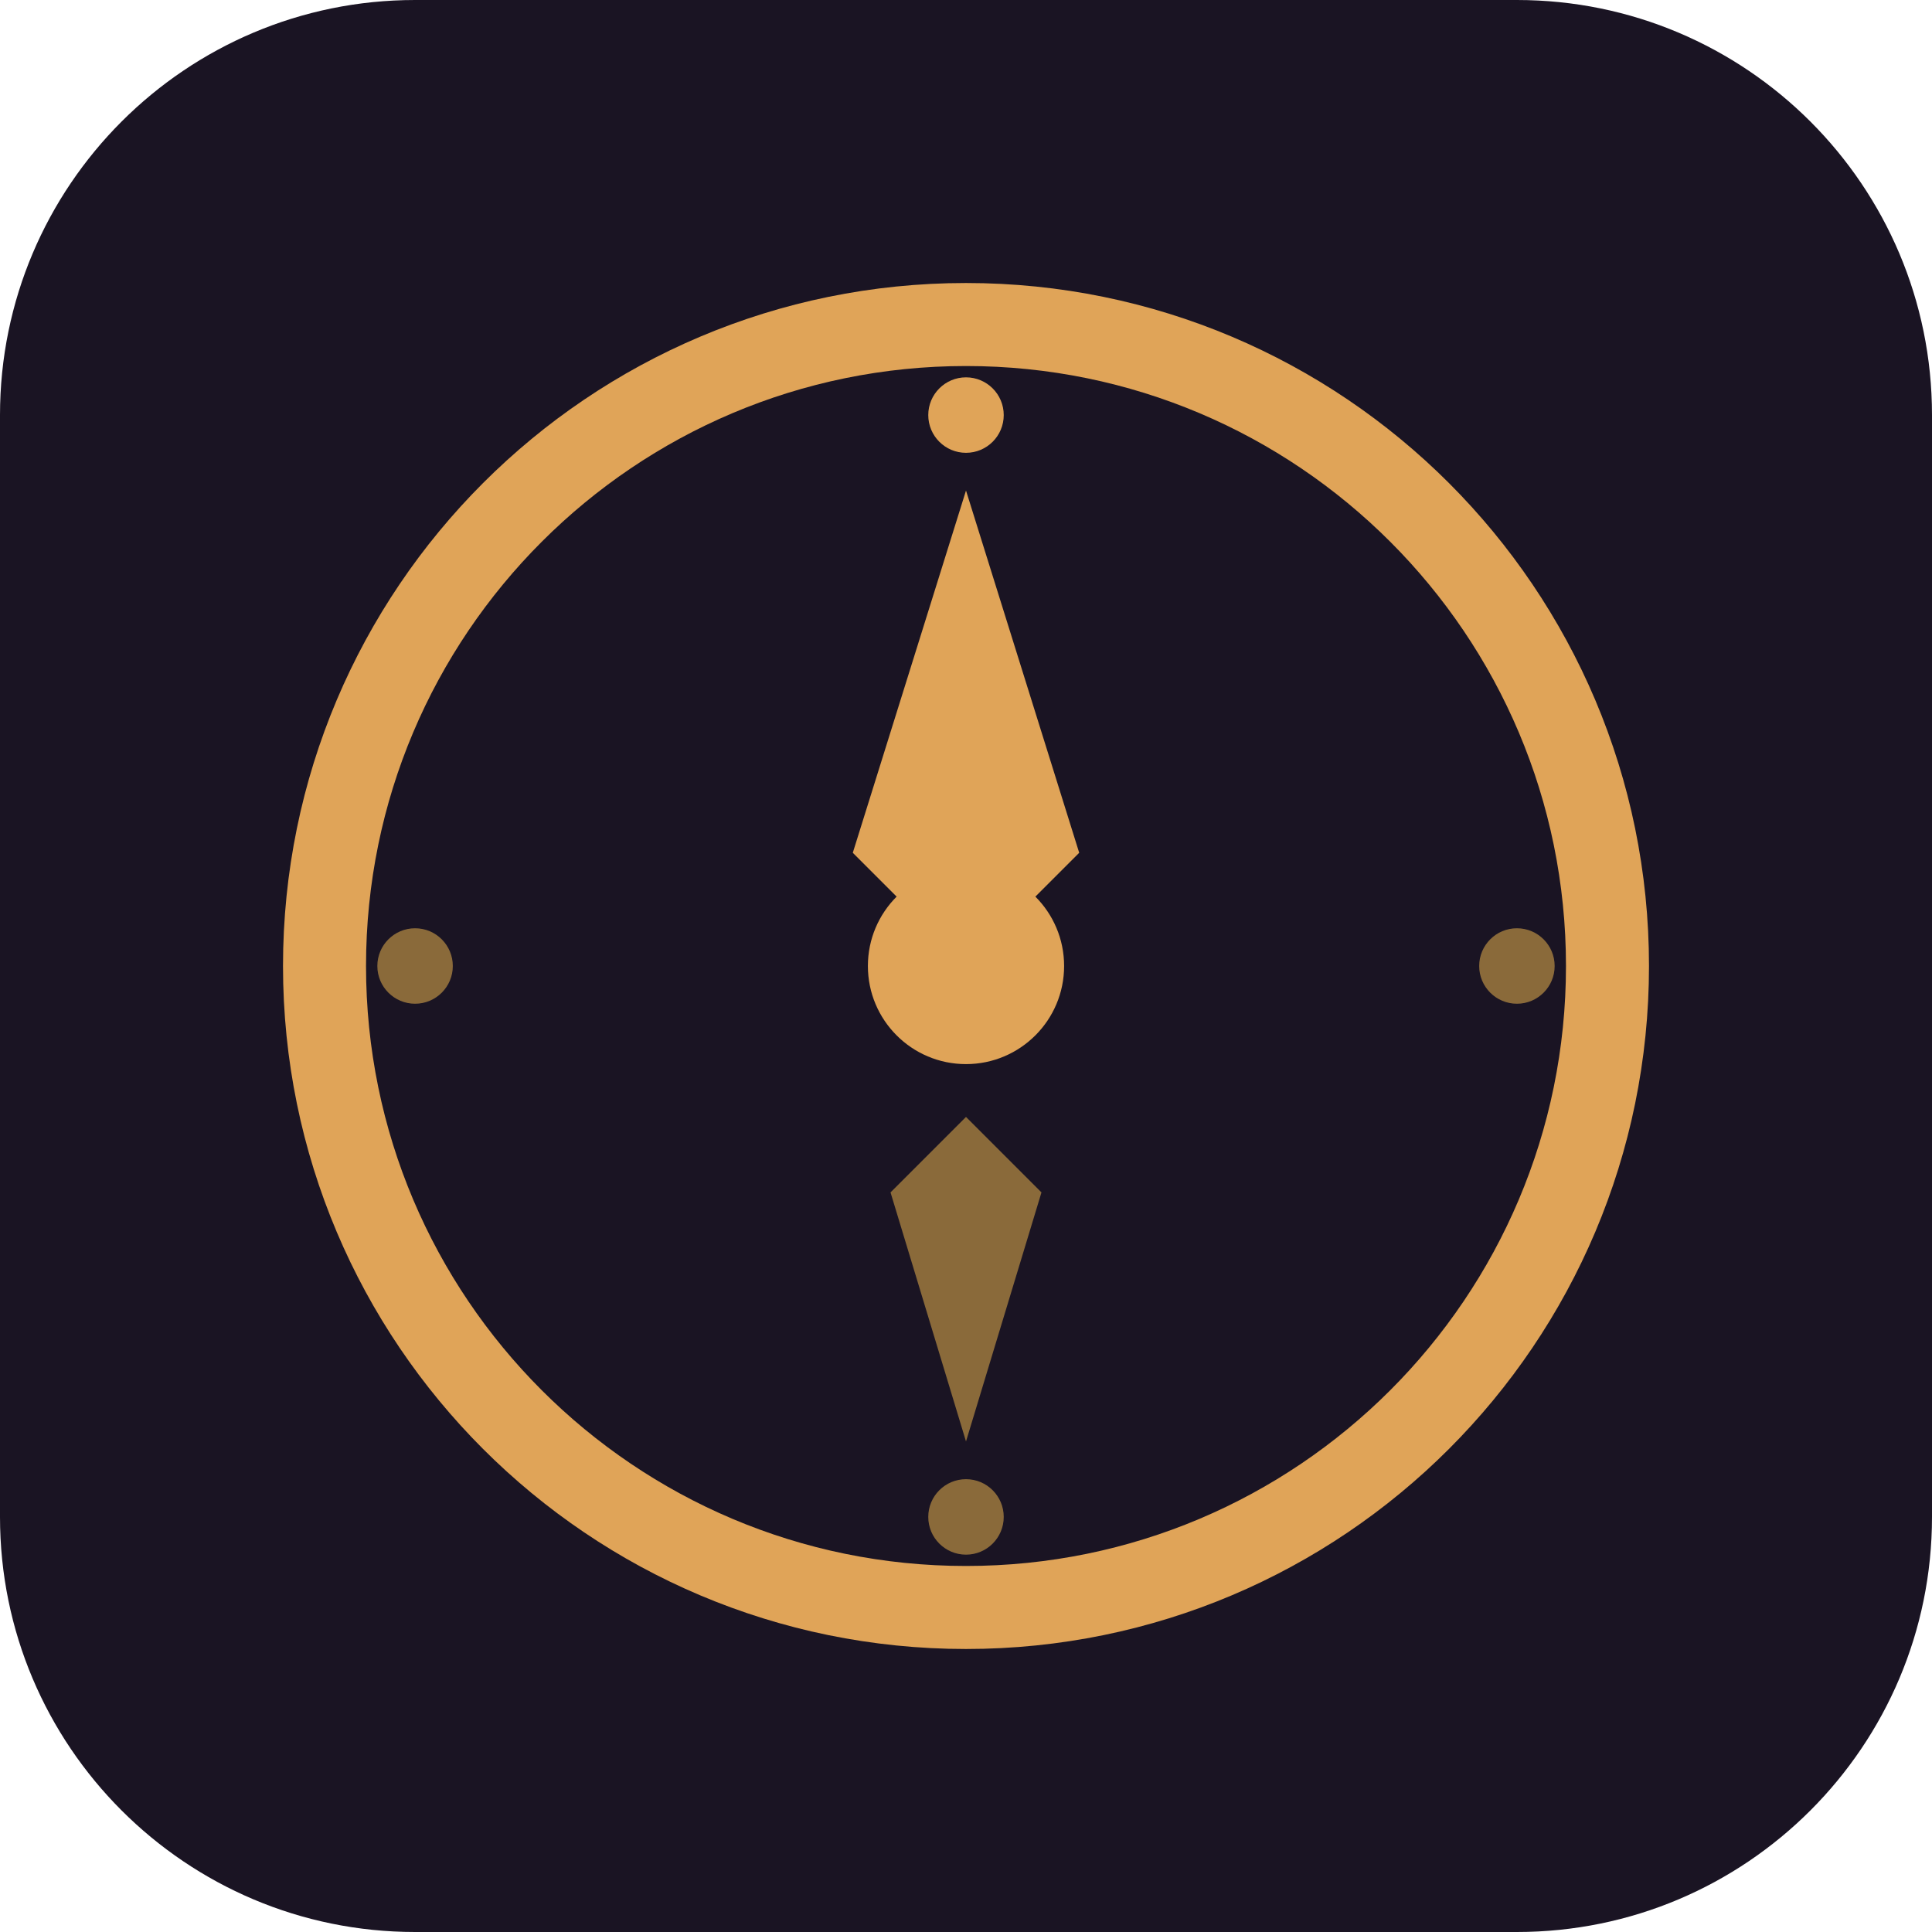
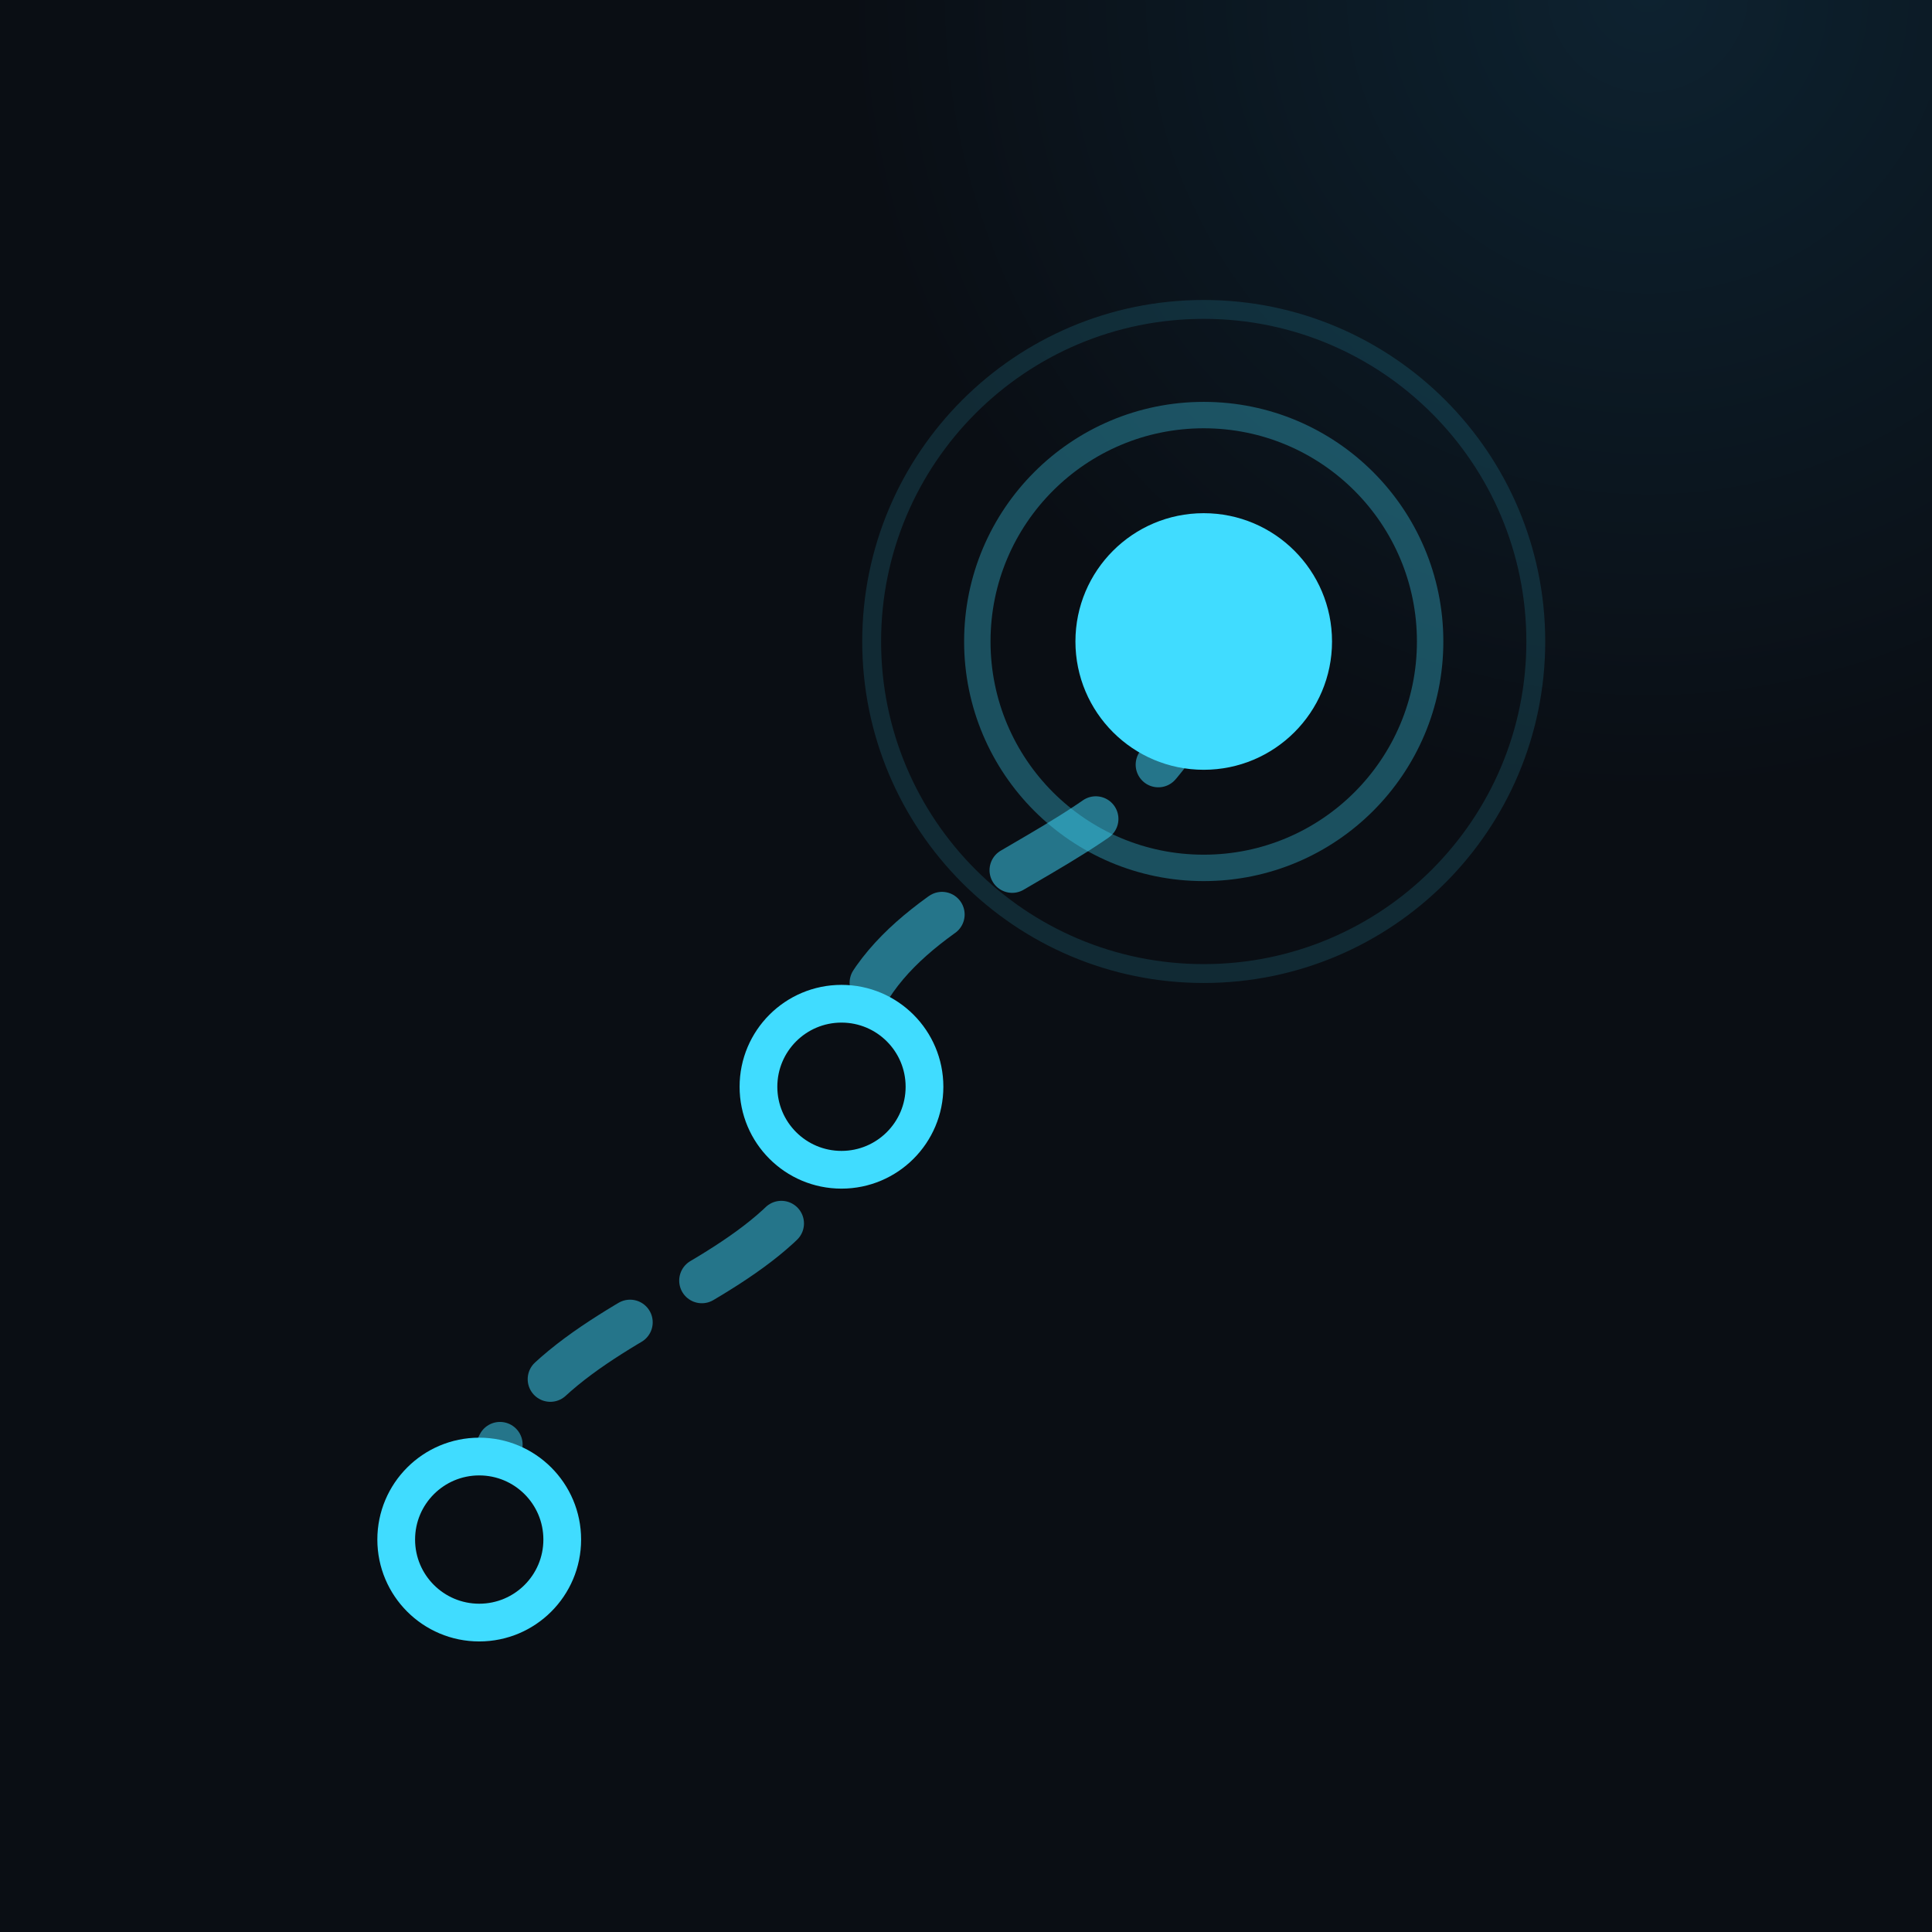
<svg xmlns="http://www.w3.org/2000/svg" viewBox="0 0 512 512">
-   <rect width="512" height="512" rx="110" fill="#1a1423" />
-   <circle cx="256" cy="256" r="170" fill="none" stroke="#e0a458" stroke-width="22" />
-   <circle cx="256" cy="256" r="26" fill="#e0a458" />
-   <path d="M256 130 L286 226 L256 256 L226 226 Z" fill="#e0a458" />
-   <path d="M256 382 L276 316 L256 296 L236 316 Z" fill="#8a6a3a" />
-   <circle cx="256" cy="110" r="10" fill="#e0a458" />
-   <circle cx="256" cy="402" r="10" fill="#8a6a3a" />
-   <circle cx="110" cy="256" r="10" fill="#8a6a3a" />
-   <circle cx="402" cy="256" r="10" fill="#8a6a3a" />
+   <defs>
+     <radialGradient id="bg" cx="0.85" cy="0" r="0.75">
+       <stop offset="0" stop-color="#0d2230" />
+       <stop offset="0.55" stop-color="#0a0e14" />
+     </radialGradient>
+   </defs>
+   <rect width="512" height="512" fill="#0a0e14" />
+   <rect width="512" height="512" fill="url(#bg)" />
+   <g transform="translate(-33 20)">
+     <path d="M160 388 C 160 320, 256 330, 256 268 C 256 206, 352 212, 352 150" fill="none" stroke="#40dcff" stroke-opacity="0.5" stroke-width="12" stroke-linecap="round" stroke-dasharray="26 22" />
+     <circle cx="160" cy="388" r="22" fill="#0a0e14" stroke="#40dcff" stroke-width="10" />
+     <circle cx="256" cy="268" r="22" fill="#0a0e14" stroke="#40dcff" stroke-width="10" />
+     <circle cx="352" cy="150" r="88" fill="none" stroke="#40dcff" stroke-opacity="0.14" stroke-width="5" />
+     <circle cx="352" cy="150" r="60" fill="none" stroke="#40dcff" stroke-opacity="0.32" stroke-width="7" />
+     <circle cx="352" cy="150" r="34" fill="#40dcff" />
+   </g>
</svg>
